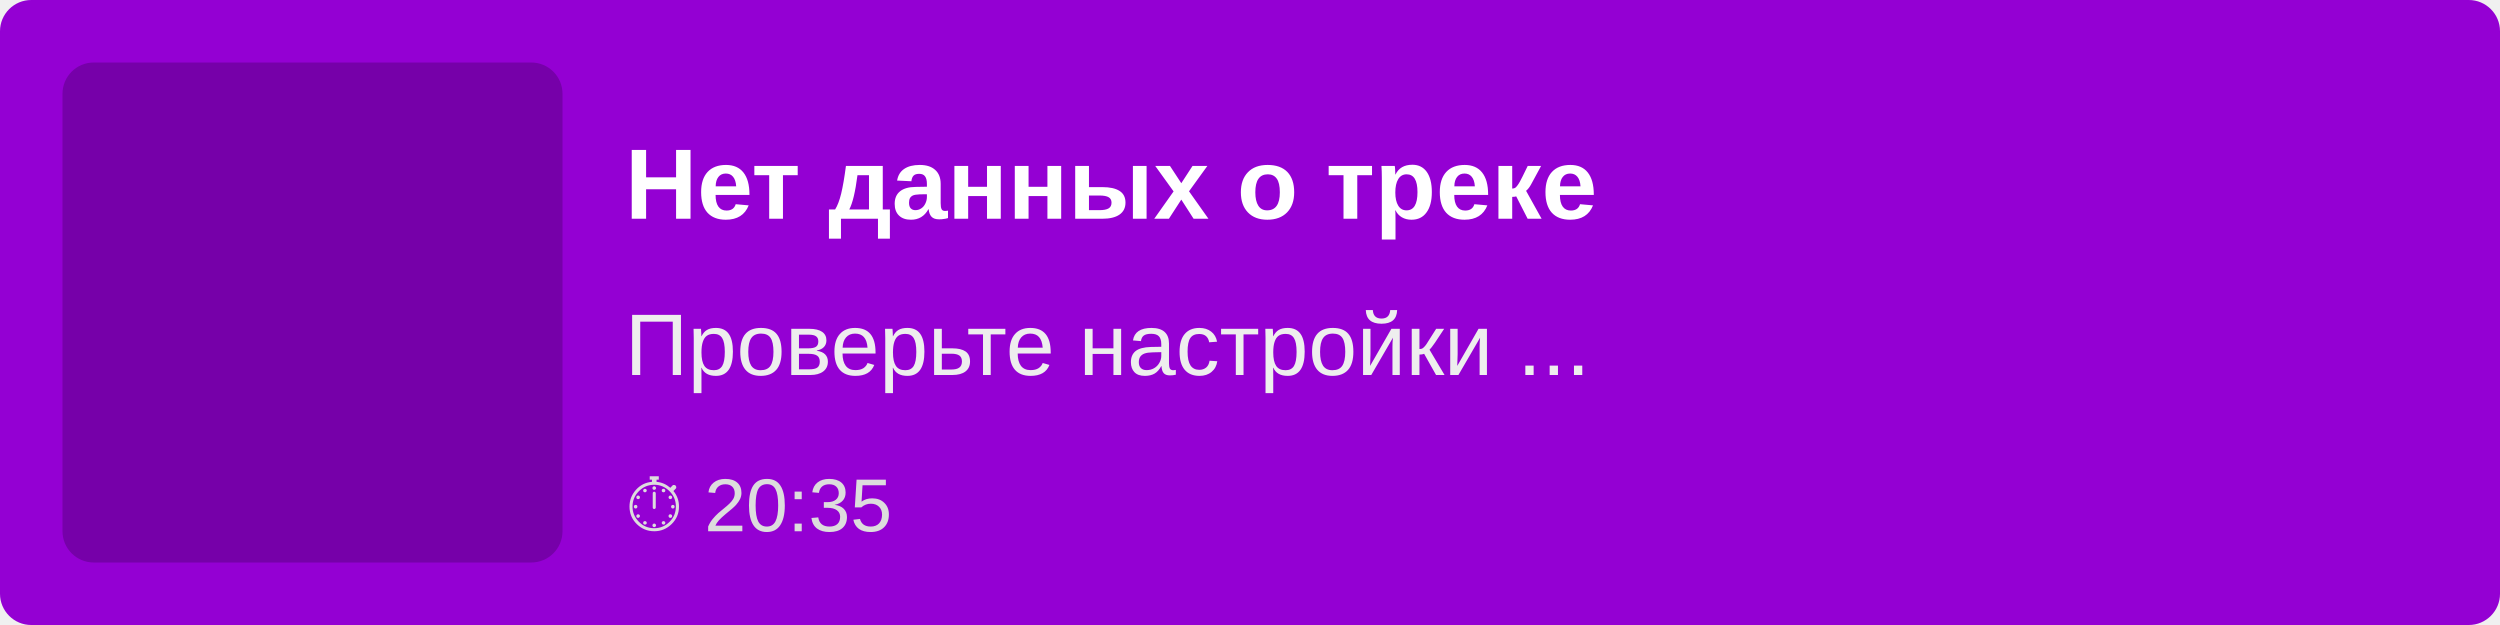
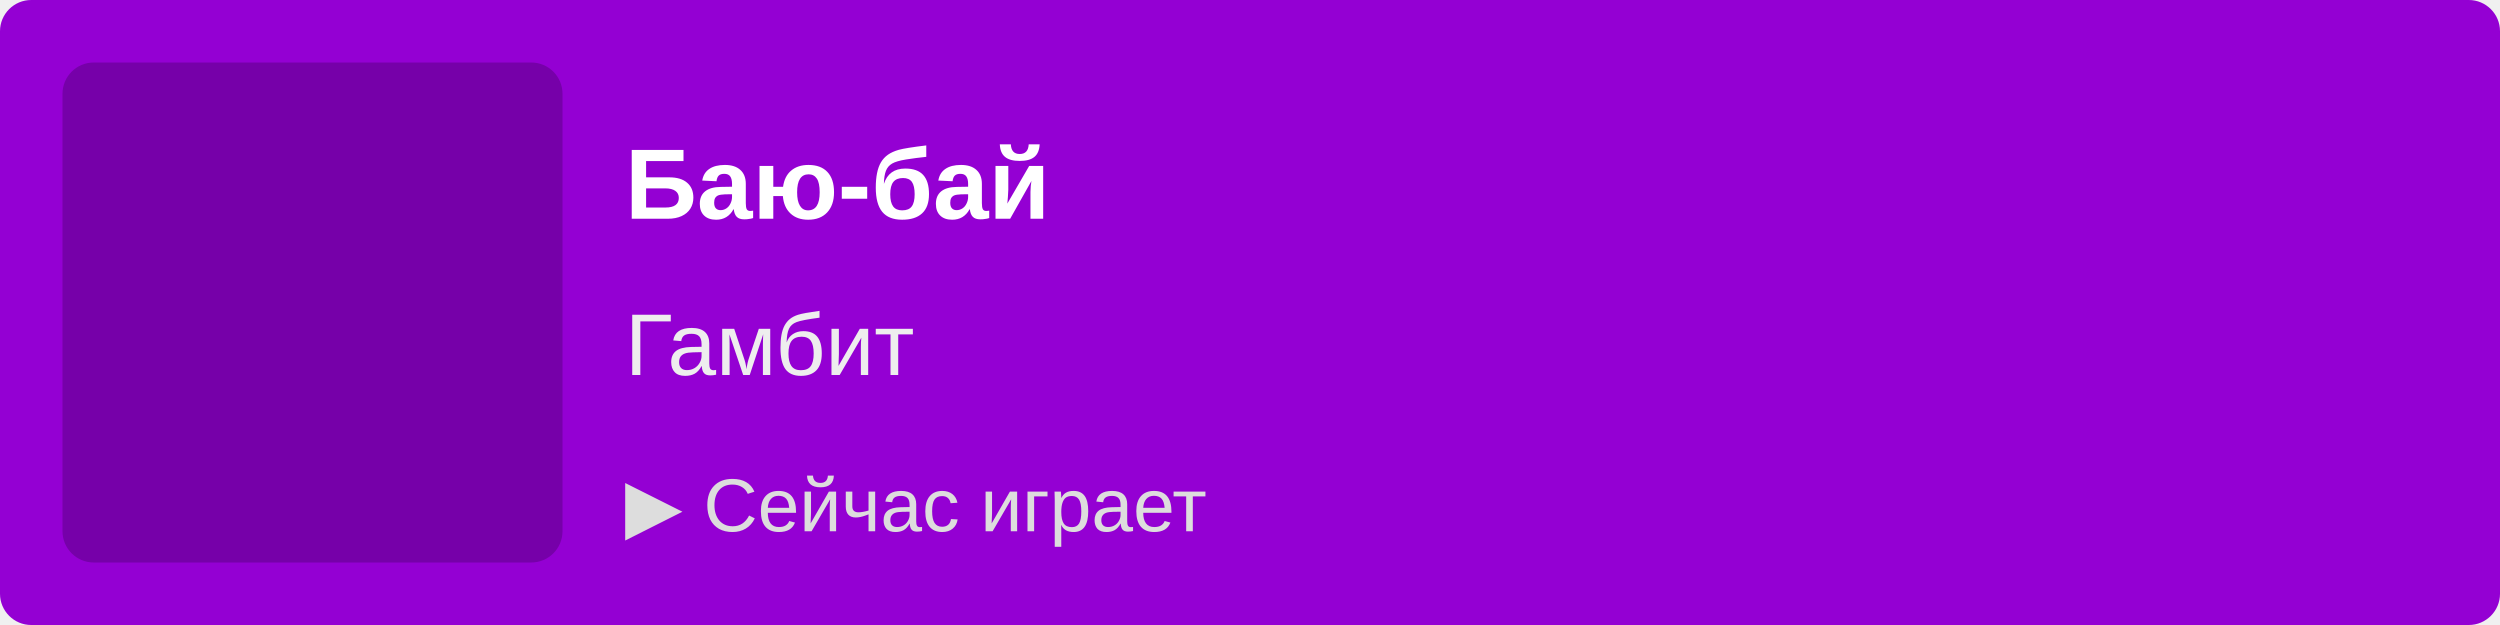
<svg xmlns="http://www.w3.org/2000/svg" width="400" height="100">
  <rect width="100%" height="100%" fill="#9400D3" rx="5" />
  <rect x="10" y="10" width="80" height="80" fill="rgba(0,0,0,0.2)" rx="5" />
  <text x="100" y="35" font-family="Arial, sans-serif" font-size="16" fill="white" font-weight="bold">
-         Нет данных о треке
+         Баю-бай
    </text>
  <text x="100" y="60" font-family="Arial, sans-serif" font-size="14" fill="#EEE">
-         Проверьте настройки ...
+         Гамбит
    </text>
  <text x="100" y="85" font-family="Arial, sans-serif" font-size="12" fill="#DDD">
-         ⏱ 20:35
+         ▶ Сейчас играет
    </text>
</svg>
